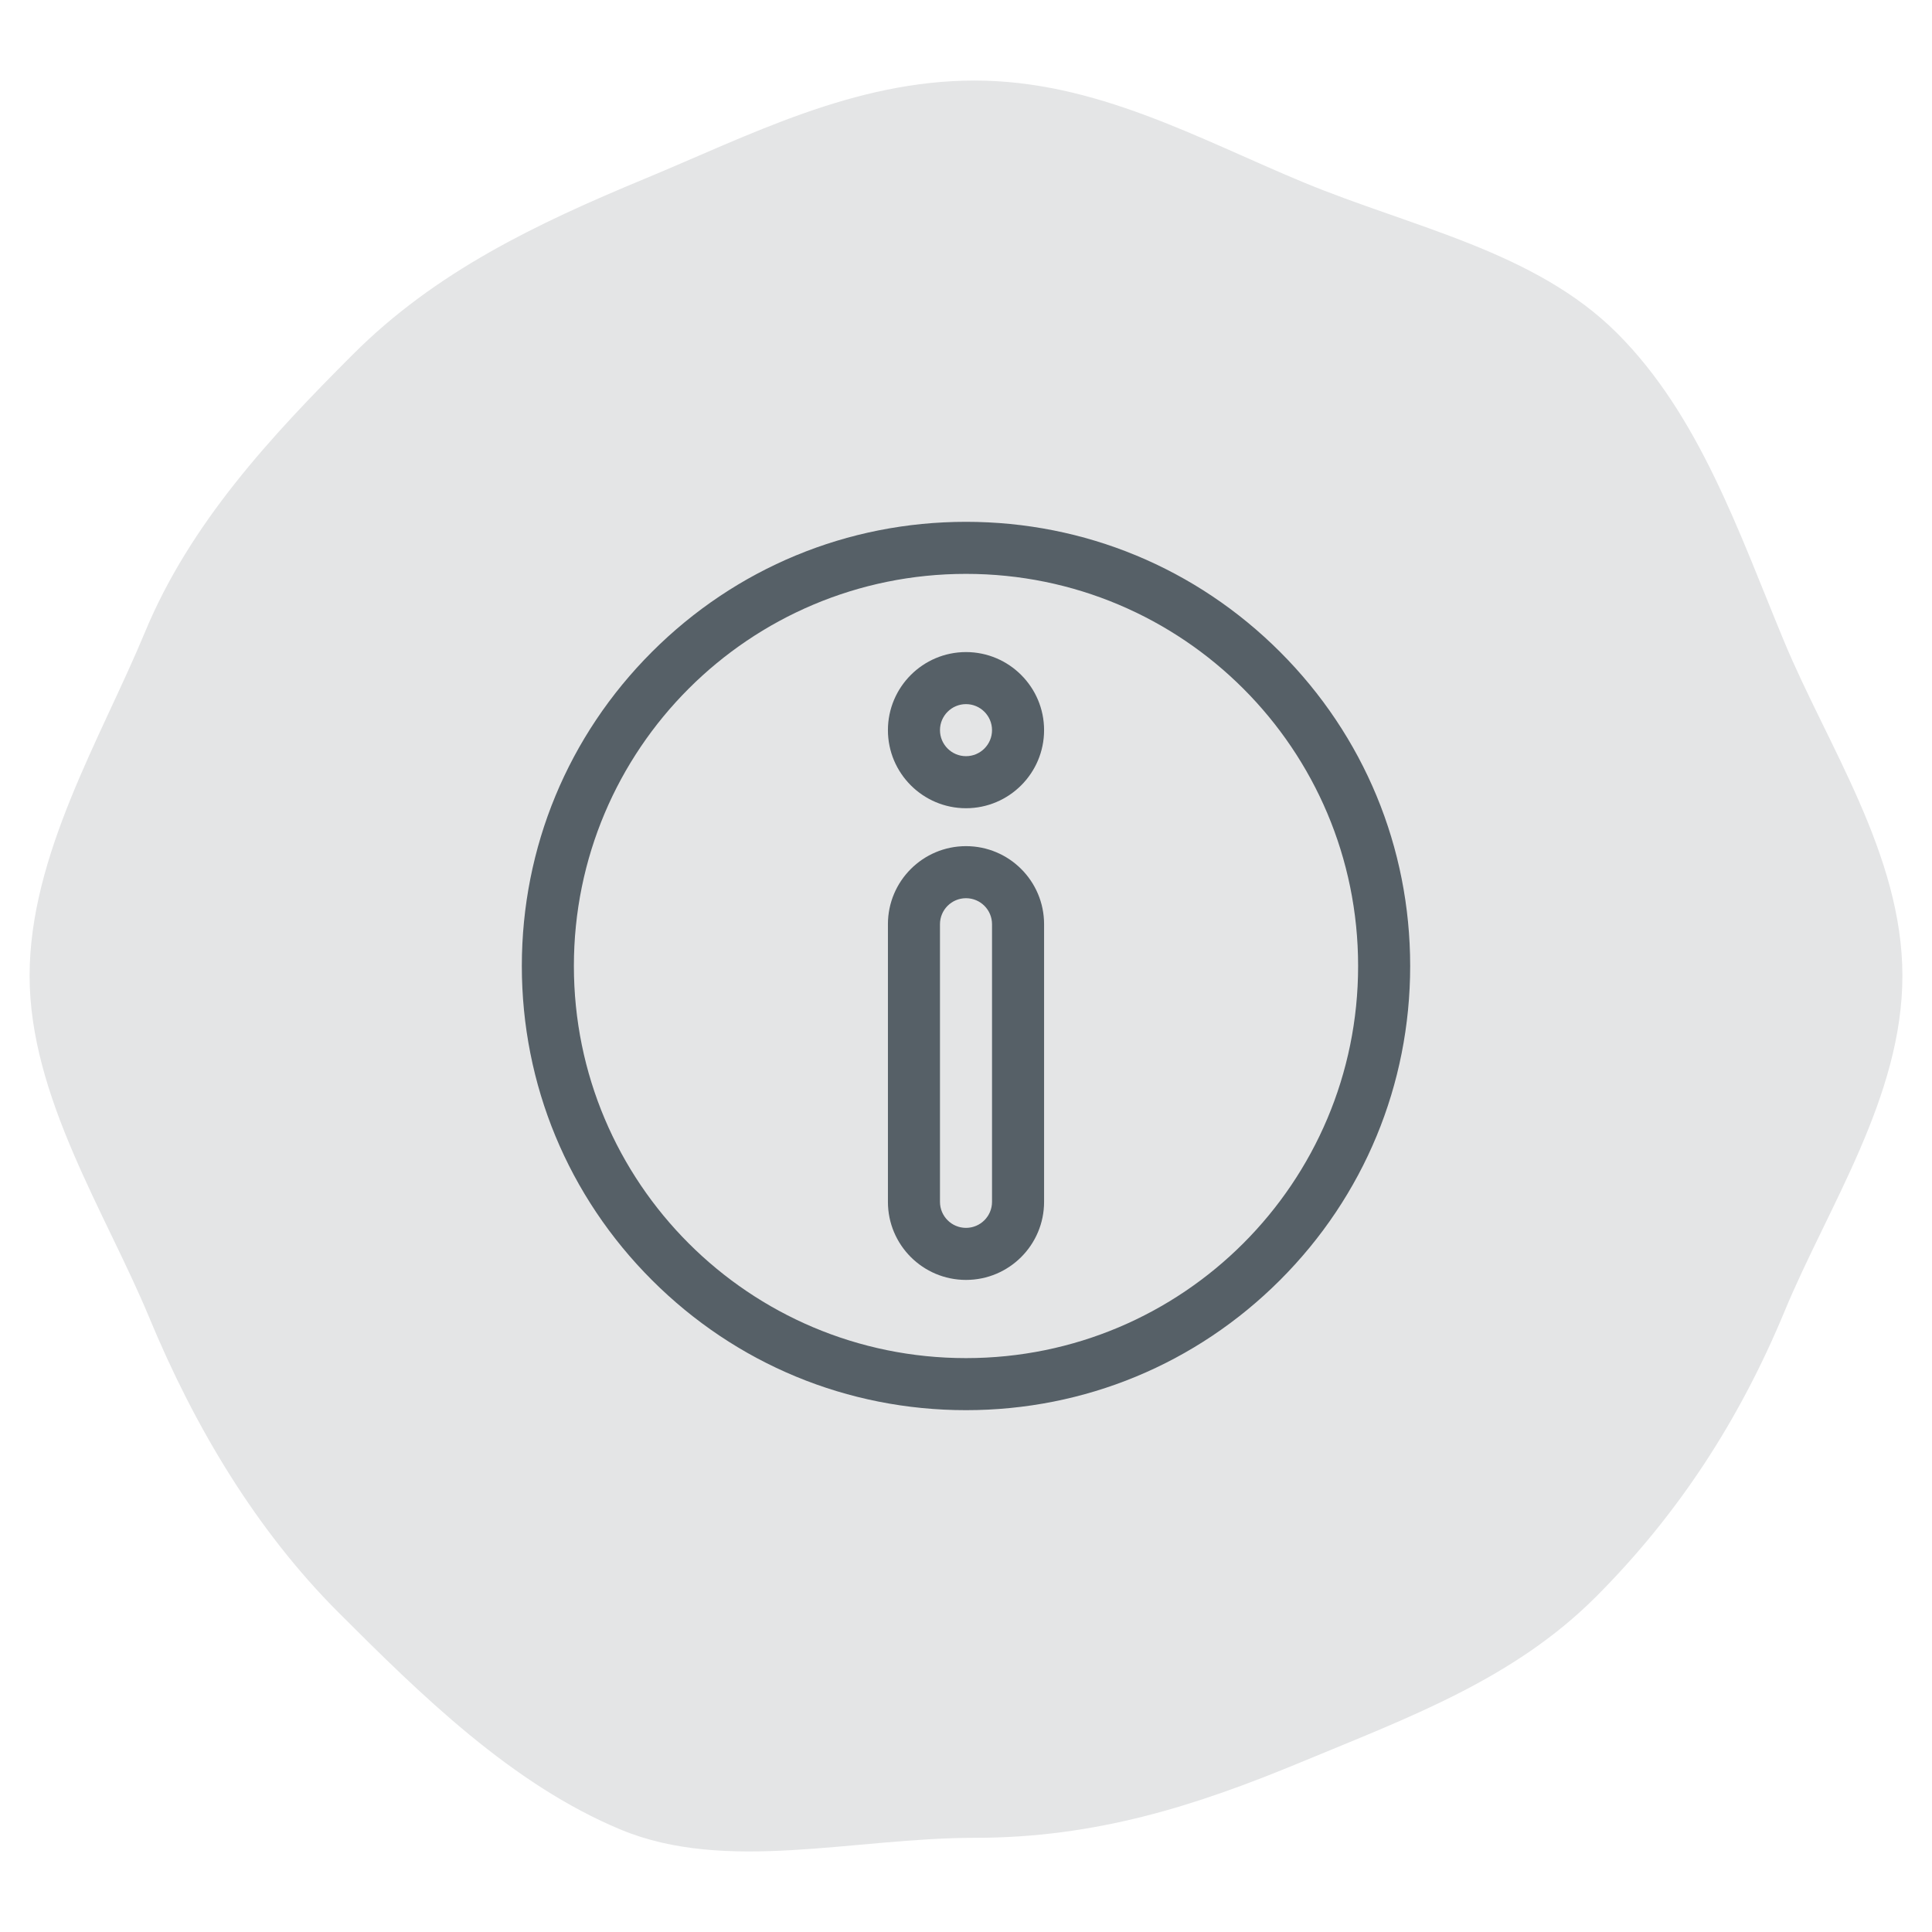
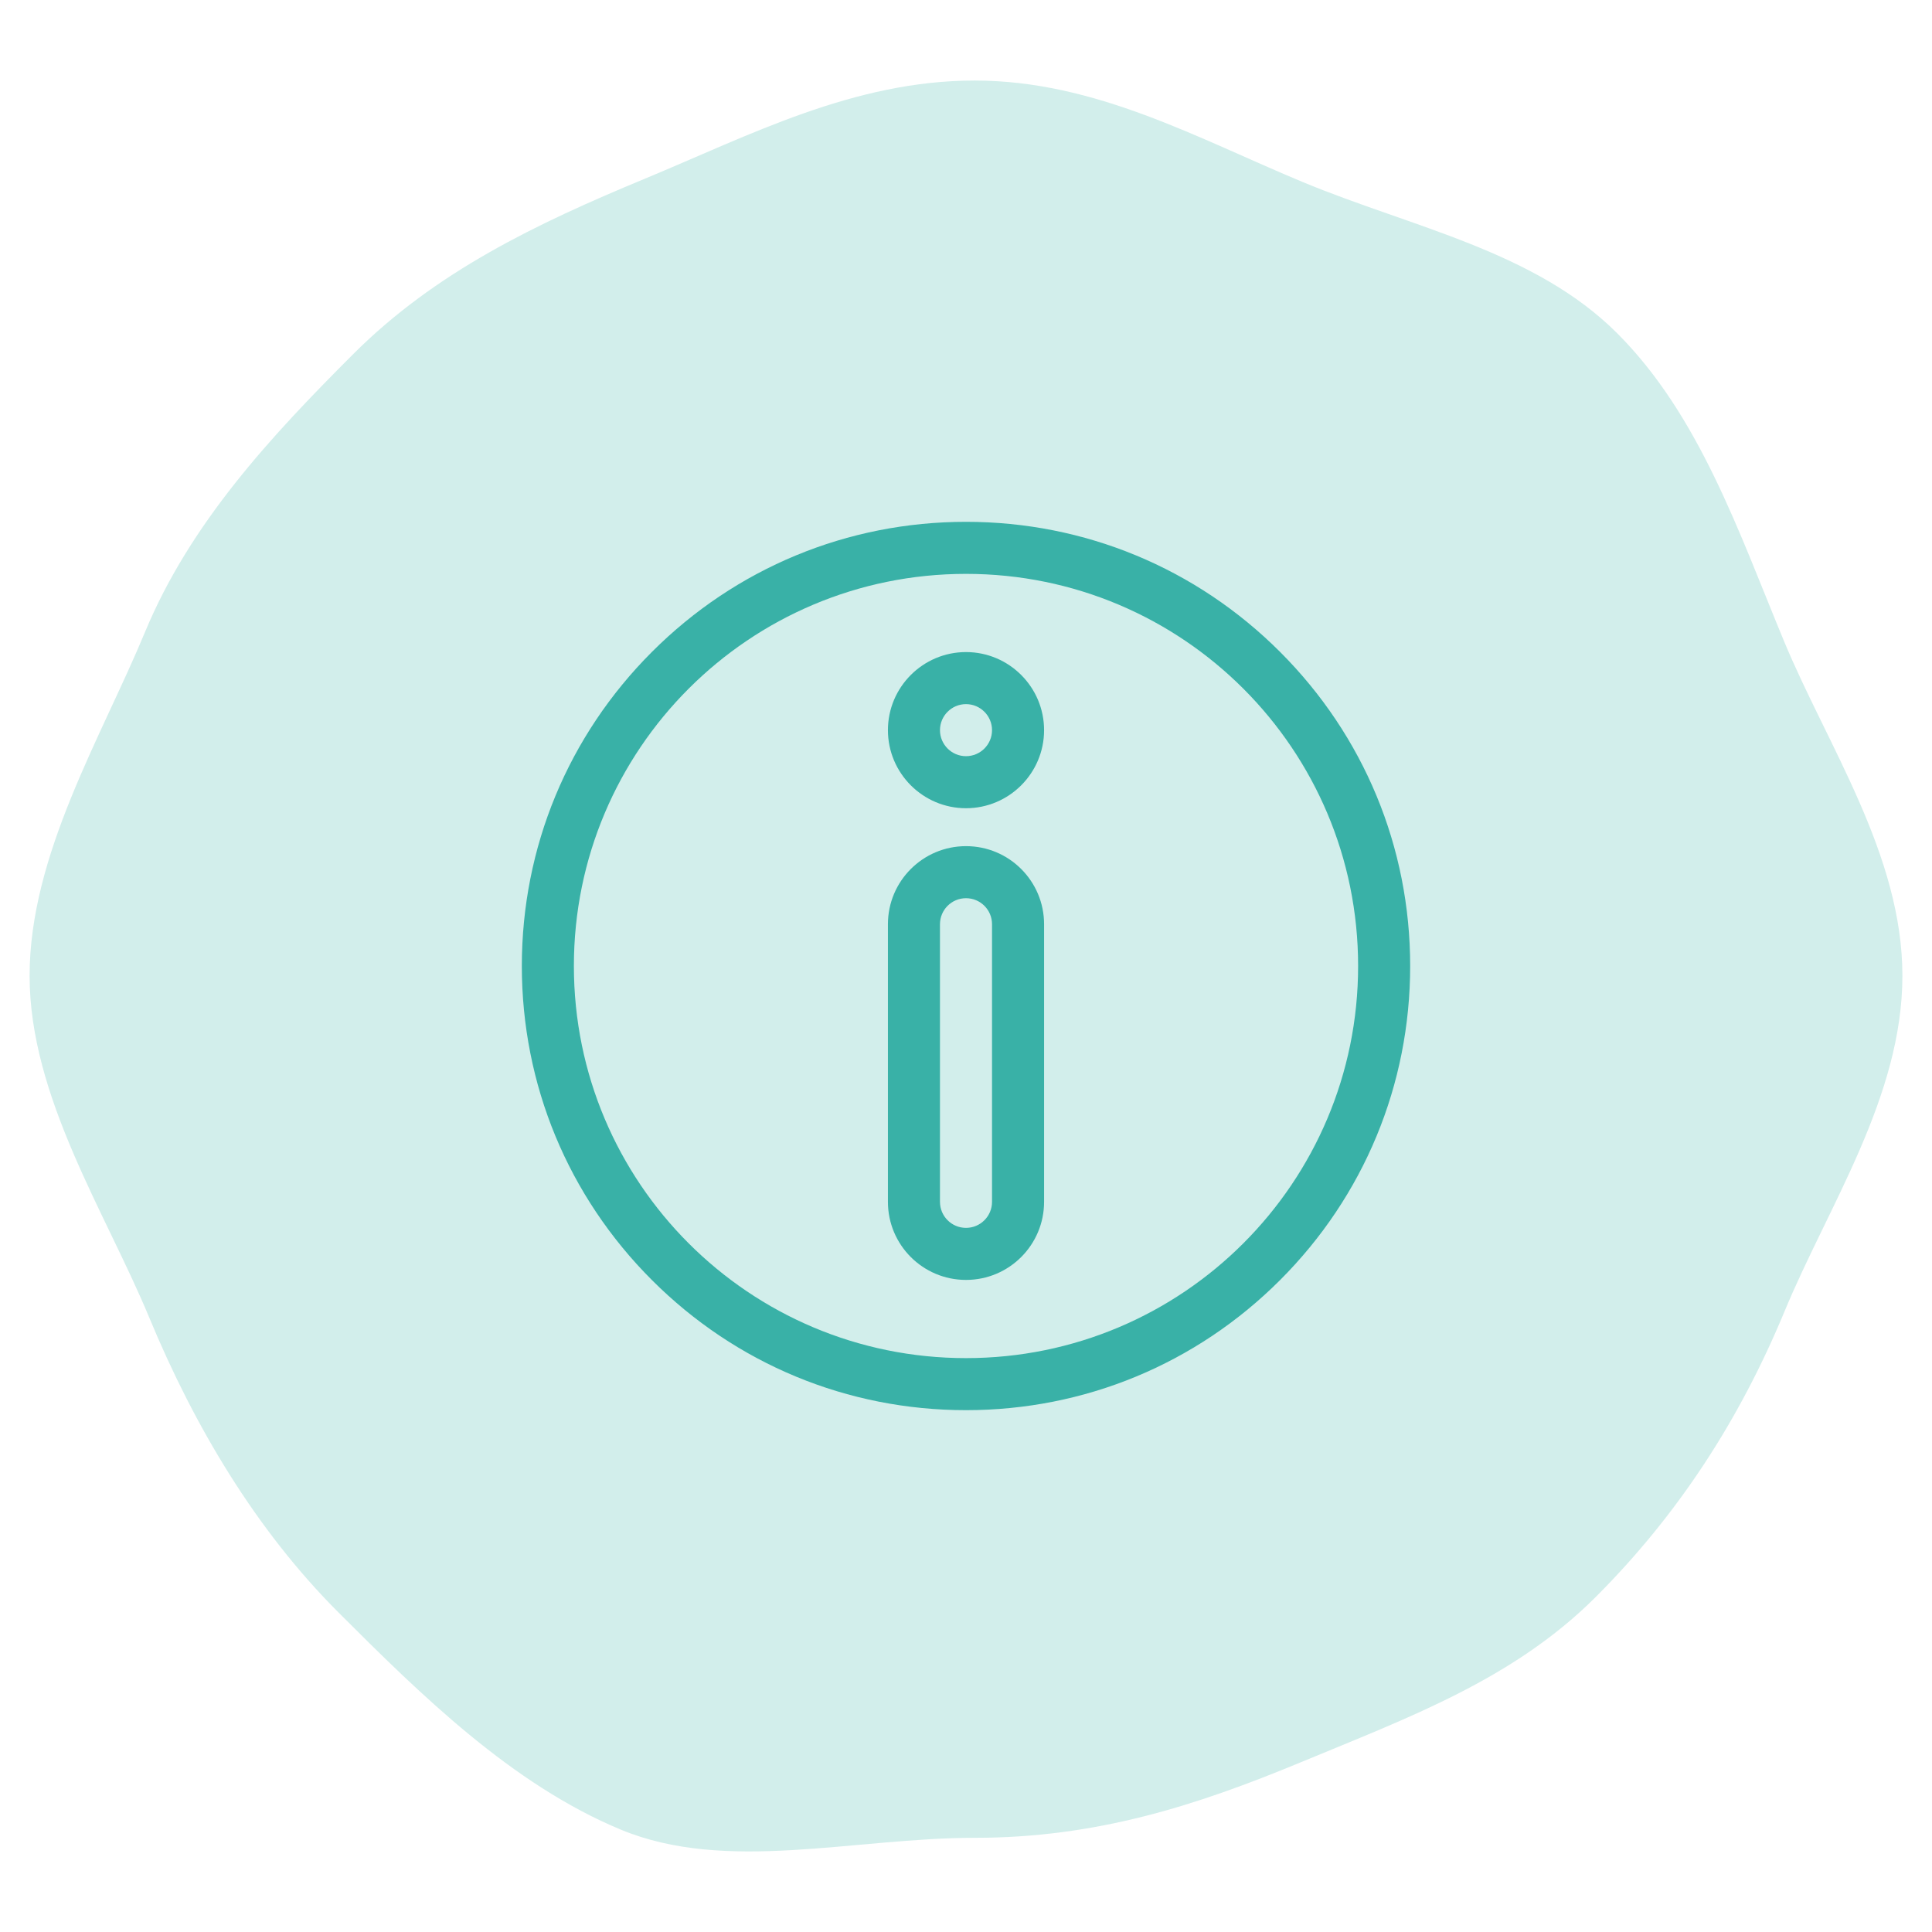
<svg xmlns="http://www.w3.org/2000/svg" version="1.1" id="Layer_1" x="0px" y="0px" width="400px" height="400px" viewBox="0 0 400 400" enable-background="new 0 0 400 400" xml:space="preserve">
  <g display="none">
-     <path display="inline" fill="#F7EDEA" d="M393.872,202.03c0,25.042-15.748,49.004-24.778,70.779   c-9.361,22.574-22.107,43.969-39.121,60.981c-17.012,17.012-35.956,35.668-58.53,45.029c-21.776,9.03-48.188,1.684-73.23,1.684   c-25.042,0-45.678-6.583-67.454-15.613c-22.574-9.361-44.135-17.247-61.147-34.26s-29.729-36.57-39.091-59.145   c-9.03-21.776-24.392-44.414-24.392-69.456c0-25.042,15.524-47.613,24.554-69.39c9.361-22.575,17.486-46.628,34.5-63.641   c17.012-17.013,42.408-21.9,64.983-31.261c21.775-9.029,43.004-21.061,68.046-21.061c25.042,0,46.565,11.322,68.342,20.352   c22.573,9.361,43.333,19.301,60.345,36.313c17.012,17.013,33.726,34.963,43.087,57.537   C379.017,152.657,393.872,176.988,393.872,202.03z" />
+     <path display="inline" fill="#F7EDEA" d="M393.872,202.029c0,25.043-15.748,49.005-24.778,70.779   c-9.36,22.574-22.106,43.969-39.121,60.981c-17.012,17.012-35.955,35.668-58.529,45.028c-21.776,9.031-48.188,1.685-73.23,1.685   s-45.678-6.583-67.454-15.612c-22.574-9.361-44.135-17.248-61.147-34.261c-17.012-17.013-29.729-36.569-39.091-59.146   c-9.03-21.775-24.392-44.414-24.392-69.455c0-25.042,15.524-47.613,24.554-69.39c9.361-22.575,17.486-46.628,34.5-63.641   c17.012-17.013,42.408-21.9,64.983-31.261c21.775-9.029,43.004-21.061,68.046-21.061s46.565,11.322,68.343,20.352   c22.572,9.361,43.332,19.301,60.345,36.313c17.012,17.013,33.726,34.963,43.087,57.537   C379.017,152.657,393.872,176.988,393.872,202.029z" />
    <g display="inline" opacity="0.5">
-       <path fill="#A13718" d="M282.535,246.058c0,0-62.145-114.208-62.179-114.263c-9.976-16.803-34.304-16.821-44.292,0    c-0.033,0.055-0.064,0.112-0.096,0.167l-62.081,114.096c-10.107,17.167,2.254,38.817,22.2,38.817h124.25    C280.263,284.875,292.648,263.239,282.535,246.058z M260.337,274.573h-124.25c-11.984,0-19.411-13.031-13.29-23.343    c0.033-0.057,0.066-0.11,0.096-0.17l62.075-114.084c6.008-9.99,20.484-9.978,26.485,0c0,0,62.139,114.198,62.171,114.253    C279.741,261.532,272.328,274.573,260.337,274.573z" />
-       <path fill="#A13718" d="M198.21,161.249c-8.52,0-15.453,6.933-15.453,15.454v30.907c0,8.52,6.933,15.452,15.453,15.452    c8.523,0,15.455-6.933,15.455-15.452v-30.907C213.665,168.182,206.733,161.249,198.21,161.249z M203.362,207.609    c0,2.839-2.311,5.149-5.152,5.149c-2.84,0-5.15-2.311-5.15-5.149v-30.907c0-2.841,2.31-5.152,5.15-5.152    c2.841,0,5.152,2.311,5.152,5.152V207.609z" />
-       <path fill="#A13718" d="M198.21,233.363c-8.52,0-15.453,6.932-15.453,15.453s6.933,15.454,15.453,15.454    c8.523,0,15.455-6.933,15.455-15.454S206.733,233.363,198.21,233.363z M198.21,253.969c-2.84,0-5.15-2.311-5.15-5.152    c0-2.84,2.31-5.149,5.15-5.149c2.841,0,5.152,2.31,5.152,5.149C203.362,251.658,201.052,253.969,198.21,253.969z" />
+       <path fill="#A13718" d="M282.535,246.059c0,0-62.145-114.208-62.18-114.264c-9.976-16.803-34.304-16.821-44.292,0    c-0.033,0.055-0.064,0.112-0.096,0.167l-62.081,114.097c-10.107,17.166,2.254,38.816,22.2,38.816h124.25    C280.264,284.875,292.648,263.239,282.535,246.059z M260.337,274.573h-124.25c-11.984,0-19.411-13.031-13.29-23.343    c0.033-0.058,0.066-0.11,0.096-0.17l62.075-114.084c6.008-9.99,20.484-9.978,26.485,0c0,0,62.139,114.198,62.171,114.252    C279.741,261.532,272.328,274.573,260.337,274.573z" />
+       <path fill="#A13718" d="M198.21,161.249c-8.52,0-15.453,6.933-15.453,15.454v30.906c0,8.521,6.933,15.453,15.453,15.453    c8.522,0,15.455-6.934,15.455-15.453v-30.906C213.665,168.182,206.732,161.249,198.21,161.249z M203.361,207.609    c0,2.839-2.311,5.148-5.151,5.148c-2.84,0-5.15-2.311-5.15-5.148v-30.907c0-2.841,2.31-5.152,5.15-5.152    c2.841,0,5.151,2.311,5.151,5.152V207.609z" />
+       <path fill="#A13718" d="M198.21,233.363c-8.52,0-15.453,6.932-15.453,15.453c0,8.521,6.933,15.453,15.453,15.453    c8.522,0,15.455-6.933,15.455-15.453C213.665,240.295,206.732,233.363,198.21,233.363z M198.21,253.969    c-2.84,0-5.15-2.311-5.15-5.152c0-2.84,2.31-5.148,5.15-5.148c2.841,0,5.151,2.311,5.151,5.148    C203.361,251.658,201.052,253.969,198.21,253.969z" />
    </g>
  </g>
  <g display="none">
-     <path display="inline" fill="#D2EEEB" d="M60.751,338.291c-17.708-17.707-23.513-45.787-32.527-67.569   c-9.343-22.582-15.458-46.724-15.459-70.783c0.001-24.059,0.203-50.646,9.547-73.228c9.013-21.784,32.883-35.265,50.59-52.972   c17.708-17.708,36.955-27.643,58.738-36.657c22.581-9.343,43.404-19.011,67.462-19.011c24.06-0.001,46.881,4.835,69.463,14.18   c21.783,9.012,48.653,14.157,66.36,31.865c17.709,17.707,22.691,44.646,31.703,66.428c9.344,22.583,20.606,45.337,20.607,69.396   c-0.001,24.06-14.503,45.474-23.848,68.055c-9.013,21.784-15.515,45.303-33.223,63.01c-17.706,17.707-40.931,24.92-62.715,33.934   c-22.583,9.344-44.289,16.992-68.349,16.992c-24.059,0-48.57-0.876-71.152-10.218C106.168,362.698,78.458,355.999,60.751,338.291z" />
+     <path display="inline" fill="#D2EEEB" d="M60.751,338.291c-17.708-17.707-23.513-45.787-32.527-67.568   c-9.343-22.582-15.458-46.725-15.459-70.784c0.001-24.059,0.203-50.646,9.547-73.228c9.013-21.784,32.883-35.265,50.59-52.972   c17.708-17.708,36.955-27.643,58.738-36.657c22.581-9.343,43.404-19.011,67.462-19.011c24.06-0.001,46.88,4.835,69.462,14.18   c21.783,9.012,48.653,14.157,66.36,31.865c17.709,17.707,22.691,44.646,31.703,66.428c9.344,22.583,20.606,45.337,20.607,69.396   c-0.001,24.06-14.503,45.474-23.849,68.055c-9.013,21.784-15.515,45.303-33.223,63.01c-17.706,17.707-40.932,24.92-62.715,33.935   c-22.583,9.344-44.289,16.992-68.349,16.992c-24.059,0-48.57-0.877-71.152-10.219C106.168,362.698,78.458,355.999,60.751,338.291z" />
    <g display="inline" opacity="0.7">
-       <path fill="#39B1A7" d="M302.983,154.198c-4.504-4.505-10.492-6.984-16.862-6.984c-6.369,0-12.356,2.479-16.861,6.984    l-80.596,80.597l-33.554-33.552c-4.502-4.504-10.491-6.986-16.86-6.986c-6.369,0-12.356,2.482-16.86,6.986    c-9.298,9.296-9.298,24.425,0,33.72l50.414,50.413c4.503,4.506,10.491,6.984,16.86,6.984c6.368,0,12.358-2.479,16.861-6.984    l97.459-97.456c4.502-4.504,6.983-10.493,6.983-16.863C309.967,164.688,307.485,158.702,302.983,154.198z M294.752,179.689    l-97.459,97.458c-2.305,2.305-5.37,3.575-8.629,3.575c-3.26,0-6.324-1.271-8.629-3.575l-50.414-50.413    c-4.759-4.76-4.759-12.503,0-17.26c2.305-2.305,5.37-3.574,8.629-3.574c3.26,0,6.324,1.27,8.63,3.574l37.668,37.668    c2.273,2.272,5.958,2.272,8.23,0l84.714-84.714c2.305-2.305,5.369-3.575,8.629-3.575c3.259,0,6.324,1.27,8.63,3.575    c2.304,2.305,3.573,5.37,3.573,8.629C298.324,174.318,297.058,177.384,294.752,179.689z" />
-       <path fill="#39B1A7" d="M148.649,177.812c4.908,1.83,9.281,4.641,12.998,8.358c3.71,3.708,6.522,8.084,8.359,12.997    c0.849,2.275,3.023,3.783,5.452,3.783c2.429,0,4.602-1.507,5.452-3.781c3.695-9.886,11.479-17.672,21.355-21.359    c2.275-0.849,3.784-3.023,3.784-5.452s-1.508-4.602-3.783-5.454c-4.915-1.838-9.289-4.65-12.999-8.366    c-3.706-3.7-6.518-8.072-8.357-12.996c-0.849-2.274-3.022-3.783-5.452-3.783c-2.429,0-4.601,1.509-5.452,3.784    c-1.839,4.92-4.65,9.294-8.362,12.999c-3.706,3.71-8.08,6.523-12.998,8.361c-2.276,0.85-3.785,3.023-3.785,5.454    C144.862,174.788,146.372,176.963,148.649,177.812z M175.457,160.09c1.641,2.378,3.503,4.608,5.577,6.679    c2.077,2.08,4.312,3.946,6.693,5.589c-4.799,3.311-8.956,7.47-12.267,12.271c-1.643-2.38-3.506-4.615-5.583-6.691    c-2.078-2.076-4.311-3.939-6.686-5.58c2.378-1.643,4.61-3.506,6.682-5.582C171.951,164.702,173.815,162.471,175.457,160.09z" />
-       <path fill="#39B1A7" d="M206.271,147.767c3.7,1.378,6.995,3.497,9.797,6.299c2.796,2.796,4.915,6.093,6.3,9.798    c0.852,2.274,3.024,3.784,5.453,3.784c2.428,0,4.603-1.51,5.453-3.784c2.784-7.451,8.65-13.318,16.096-16.099    c2.275-0.849,3.784-3.022,3.784-5.452c0.001-2.429-1.506-4.603-3.781-5.453c-3.708-1.385-7.003-3.504-9.801-6.307    c-2.792-2.789-4.912-6.085-6.298-9.793c-0.851-2.275-3.022-3.784-5.453-3.784c-2.429,0-4.602,1.509-5.453,3.782    c-1.386,3.71-3.505,7.007-6.301,9.801c-2.795,2.797-6.092,4.917-9.798,6.302c-2.277,0.85-3.785,3.024-3.785,5.454    C202.486,144.746,203.996,146.919,206.271,147.767z M224.299,138.79c1.273-1.272,2.45-2.618,3.522-4.032    c1.072,1.414,2.248,2.757,3.52,4.027c1.273,1.277,2.621,2.453,4.039,3.528c-2.854,2.161-5.395,4.704-7.557,7.557    c-1.073-1.415-2.249-2.761-3.523-4.037c-1.274-1.273-2.62-2.447-4.035-3.521C221.68,141.238,223.025,140.064,224.299,138.79z" />
+       <path fill="#39B1A7" d="M302.982,154.198c-4.504-4.505-10.491-6.984-16.861-6.984c-6.369,0-12.355,2.479-16.861,6.984    l-80.596,80.597l-33.554-33.552c-4.502-4.504-10.491-6.986-16.86-6.986s-12.356,2.482-16.86,6.986    c-9.298,9.296-9.298,24.425,0,33.72l50.414,50.413c4.503,4.506,10.491,6.983,16.86,6.983c6.368,0,12.357-2.479,16.861-6.983    l97.459-97.456c4.502-4.504,6.982-10.493,6.982-16.863C309.967,164.688,307.485,158.702,302.982,154.198z M294.752,179.689    l-97.459,97.458c-2.305,2.306-5.37,3.576-8.629,3.576c-3.26,0-6.324-1.271-8.629-3.576l-50.414-50.412    c-4.759-4.76-4.759-12.504,0-17.26c2.305-2.306,5.37-3.574,8.629-3.574c3.26,0,6.324,1.27,8.63,3.574l37.668,37.668    c2.273,2.271,5.958,2.271,8.23,0l84.714-84.714c2.305-2.305,5.369-3.575,8.629-3.575c3.259,0,6.324,1.27,8.63,3.575    c2.304,2.305,3.573,5.37,3.573,8.629C298.324,174.318,297.059,177.384,294.752,179.689z" />
+       <path fill="#39B1A7" d="M148.649,177.812c4.908,1.83,9.281,4.641,12.998,8.358c3.71,3.708,6.522,8.084,8.359,12.997    c0.849,2.274,3.023,3.783,5.452,3.783s4.602-1.507,5.452-3.781c3.695-9.886,11.479-17.672,21.355-21.359    c2.274-0.849,3.783-3.023,3.783-5.452c0-2.429-1.508-4.602-3.783-5.454c-4.915-1.838-9.289-4.65-12.999-8.366    c-3.706-3.7-6.518-8.072-8.357-12.996c-0.849-2.274-3.022-3.783-5.452-3.783c-2.429,0-4.601,1.509-5.452,3.784    c-1.839,4.92-4.65,9.294-8.362,12.999c-3.706,3.71-8.08,6.523-12.998,8.361c-2.276,0.85-3.785,3.023-3.785,5.454    C144.862,174.788,146.372,176.963,148.649,177.812z M175.457,160.09c1.641,2.378,3.503,4.608,5.577,6.679    c2.077,2.08,4.312,3.946,6.693,5.589c-4.799,3.311-8.956,7.47-12.267,12.271c-1.643-2.38-3.506-4.615-5.583-6.691    c-2.078-2.076-4.311-3.939-6.686-5.58c2.378-1.643,4.61-3.506,6.682-5.582C171.951,164.702,173.815,162.471,175.457,160.09z" />
+       <path fill="#39B1A7" d="M206.271,147.767c3.699,1.378,6.994,3.497,9.797,6.299c2.795,2.796,4.914,6.093,6.3,9.798    c0.853,2.274,3.024,3.784,5.452,3.784c2.429,0,4.604-1.51,5.453-3.784c2.785-7.451,8.65-13.318,16.097-16.099    c2.274-0.849,3.784-3.022,3.784-5.452c0-2.429-1.506-4.603-3.781-5.453c-3.708-1.385-7.003-3.504-9.801-6.307    c-2.793-2.789-4.912-6.085-6.299-9.793c-0.851-2.275-3.021-3.784-5.453-3.784c-2.428,0-4.602,1.509-5.452,3.782    c-1.386,3.71-3.505,7.007-6.302,9.801c-2.795,2.797-6.092,4.917-9.797,6.302c-2.277,0.85-3.785,3.024-3.785,5.454    C202.486,144.746,203.996,146.919,206.271,147.767z M224.299,138.79c1.273-1.272,2.45-2.618,3.521-4.032    c1.072,1.414,2.248,2.757,3.521,4.027c1.272,1.277,2.621,2.453,4.039,3.528c-2.854,2.161-5.396,4.704-7.557,7.557    c-1.073-1.415-2.249-2.761-3.523-4.037c-1.274-1.273-2.62-2.447-4.034-3.521C221.68,141.238,223.025,140.064,224.299,138.79z" />
    </g>
  </g>
  <g>
-     <path fill="#E4E5E6" d="M6.129,202.03c0,25.042,15.75,49.003,24.779,70.778c9.361,22.574,22.107,43.97,39.119,60.982   c17.013,17.012,35.957,35.668,58.532,45.029c21.775,9.03,48.188,1.684,73.229,1.684s45.678-6.583,67.454-15.613   c22.574-9.361,44.134-17.247,61.147-34.26c17.012-17.013,29.729-36.57,39.091-59.145c9.029-21.776,24.392-44.414,24.392-69.456   c0-25.042-15.524-47.614-24.554-69.39c-9.361-22.575-17.487-46.628-34.5-63.642c-17.012-17.012-42.409-21.899-64.983-31.26   c-21.776-9.03-43.005-21.061-68.047-21.061s-46.565,11.321-68.341,20.351c-22.574,9.361-43.333,19.302-60.345,36.315   c-17.012,17.012-33.726,34.962-43.087,57.537C20.985,152.657,6.129,176.988,6.129,202.03z" />
-     <g opacity="0.8">
-       <path fill="#323E47" d="M265.027,134.973c-17.37-17.369-40.464-26.935-65.027-26.935c-24.563,0-47.657,9.566-65.026,26.935    c-17.369,17.369-26.934,40.462-26.934,65.026c0,24.563,9.565,47.657,26.934,65.026c17.369,17.369,40.463,26.935,65.026,26.935    c24.563,0,47.657-9.565,65.027-26.935c17.368-17.369,26.934-40.463,26.934-65.026    C291.961,175.435,282.396,152.342,265.027,134.973z M200,281.183c-44.875,0-81.184-36.316-81.184-81.184    c0-44.875,36.317-81.185,81.184-81.185c44.874,0,81.184,36.316,81.184,81.185C281.184,244.873,244.866,281.183,200,281.183z" />
-       <path fill="#323E47" d="M200,264.993c-8.927,0-16.165-7.238-16.165-16.166v-57.475c0-8.928,7.238-16.166,16.165-16.166    c8.93,0,16.166,7.237,16.166,16.164v57.477C216.166,257.755,208.928,264.993,200,264.993z M200,254.217    c2.978,0,5.389-2.415,5.389-5.39v-57.475c0-2.977-2.411-5.389-5.389-5.389c-2.976,0-5.388,2.412-5.388,5.389v57.475    C194.612,251.802,197.024,254.217,200,254.217z" />
-       <path fill="#323E47" d="M200,167.335c-8.913,0-16.165-7.251-16.165-16.165c0-8.913,7.252-16.165,16.165-16.165    c8.914,0,16.166,7.252,16.166,16.165C216.166,160.084,208.914,167.335,200,167.335z M200,145.782c-2.97,0-5.388,2.418-5.388,5.388    c0,2.972,2.418,5.388,5.388,5.388c2.971,0,5.389-2.416,5.389-5.388C205.389,148.2,202.971,145.782,200,145.782z" />
+     <path fill="#D2EEEB" d="M6.129,202.029c0,25.043,15.75,49.004,24.779,70.779c9.361,22.573,22.107,43.969,39.119,60.981   c17.013,17.012,35.957,35.668,58.532,45.028c21.775,9.031,48.188,1.685,73.229,1.685s45.678-6.583,67.454-15.612   c22.574-9.361,44.134-17.248,61.146-34.261s29.729-36.569,39.092-59.146c9.028-21.775,24.392-44.414,24.392-69.455   c0-25.042-15.524-47.614-24.554-69.39c-9.361-22.575-17.487-46.628-34.5-63.642c-17.013-17.012-42.409-21.899-64.983-31.26   c-21.776-9.03-43.005-21.061-68.047-21.061s-46.565,11.321-68.341,20.351c-22.574,9.361-43.333,19.302-60.345,36.315   c-17.012,17.012-33.726,34.962-43.087,57.537C20.985,152.657,6.129,176.988,6.129,202.029z" />
+     <g>
+       <path fill="#39B1A7" d="M265.027,134.973c-17.37-17.369-40.465-26.935-65.027-26.935c-24.563,0-47.657,9.566-65.026,26.935    c-17.369,17.369-26.934,40.462-26.934,65.026c0,24.563,9.565,47.657,26.934,65.026c17.369,17.369,40.463,26.935,65.026,26.935    c24.563,0,47.657-9.565,65.027-26.935c17.367-17.369,26.934-40.463,26.934-65.026    C291.961,175.435,282.396,152.342,265.027,134.973z M200,281.184c-44.875,0-81.184-36.316-81.184-81.185    c0-44.875,36.317-81.185,81.184-81.185c44.874,0,81.184,36.316,81.184,81.185C281.184,244.873,244.866,281.184,200,281.184z" />
+       <path fill="#39B1A7" d="M200,264.993c-8.927,0-16.165-7.238-16.165-16.166v-57.475c0-8.928,7.238-16.166,16.165-16.166    c8.93,0,16.166,7.237,16.166,16.164v57.477C216.166,257.755,208.928,264.993,200,264.993z M200,254.217    c2.979,0,5.389-2.415,5.389-5.39v-57.475c0-2.977-2.41-5.389-5.389-5.389c-2.976,0-5.388,2.412-5.388,5.389v57.475    C194.612,251.802,197.024,254.217,200,254.217z" />
+       <path fill="#39B1A7" d="M200,167.335c-8.913,0-16.165-7.251-16.165-16.165c0-8.913,7.252-16.165,16.165-16.165    c8.914,0,16.166,7.252,16.166,16.165C216.166,160.084,208.914,167.335,200,167.335z M200,145.782c-2.97,0-5.388,2.418-5.388,5.388    c0,2.972,2.418,5.388,5.388,5.388c2.971,0,5.389-2.416,5.389-5.388C205.389,148.2,202.971,145.782,200,145.782z" />
    </g>
  </g>
</svg>
